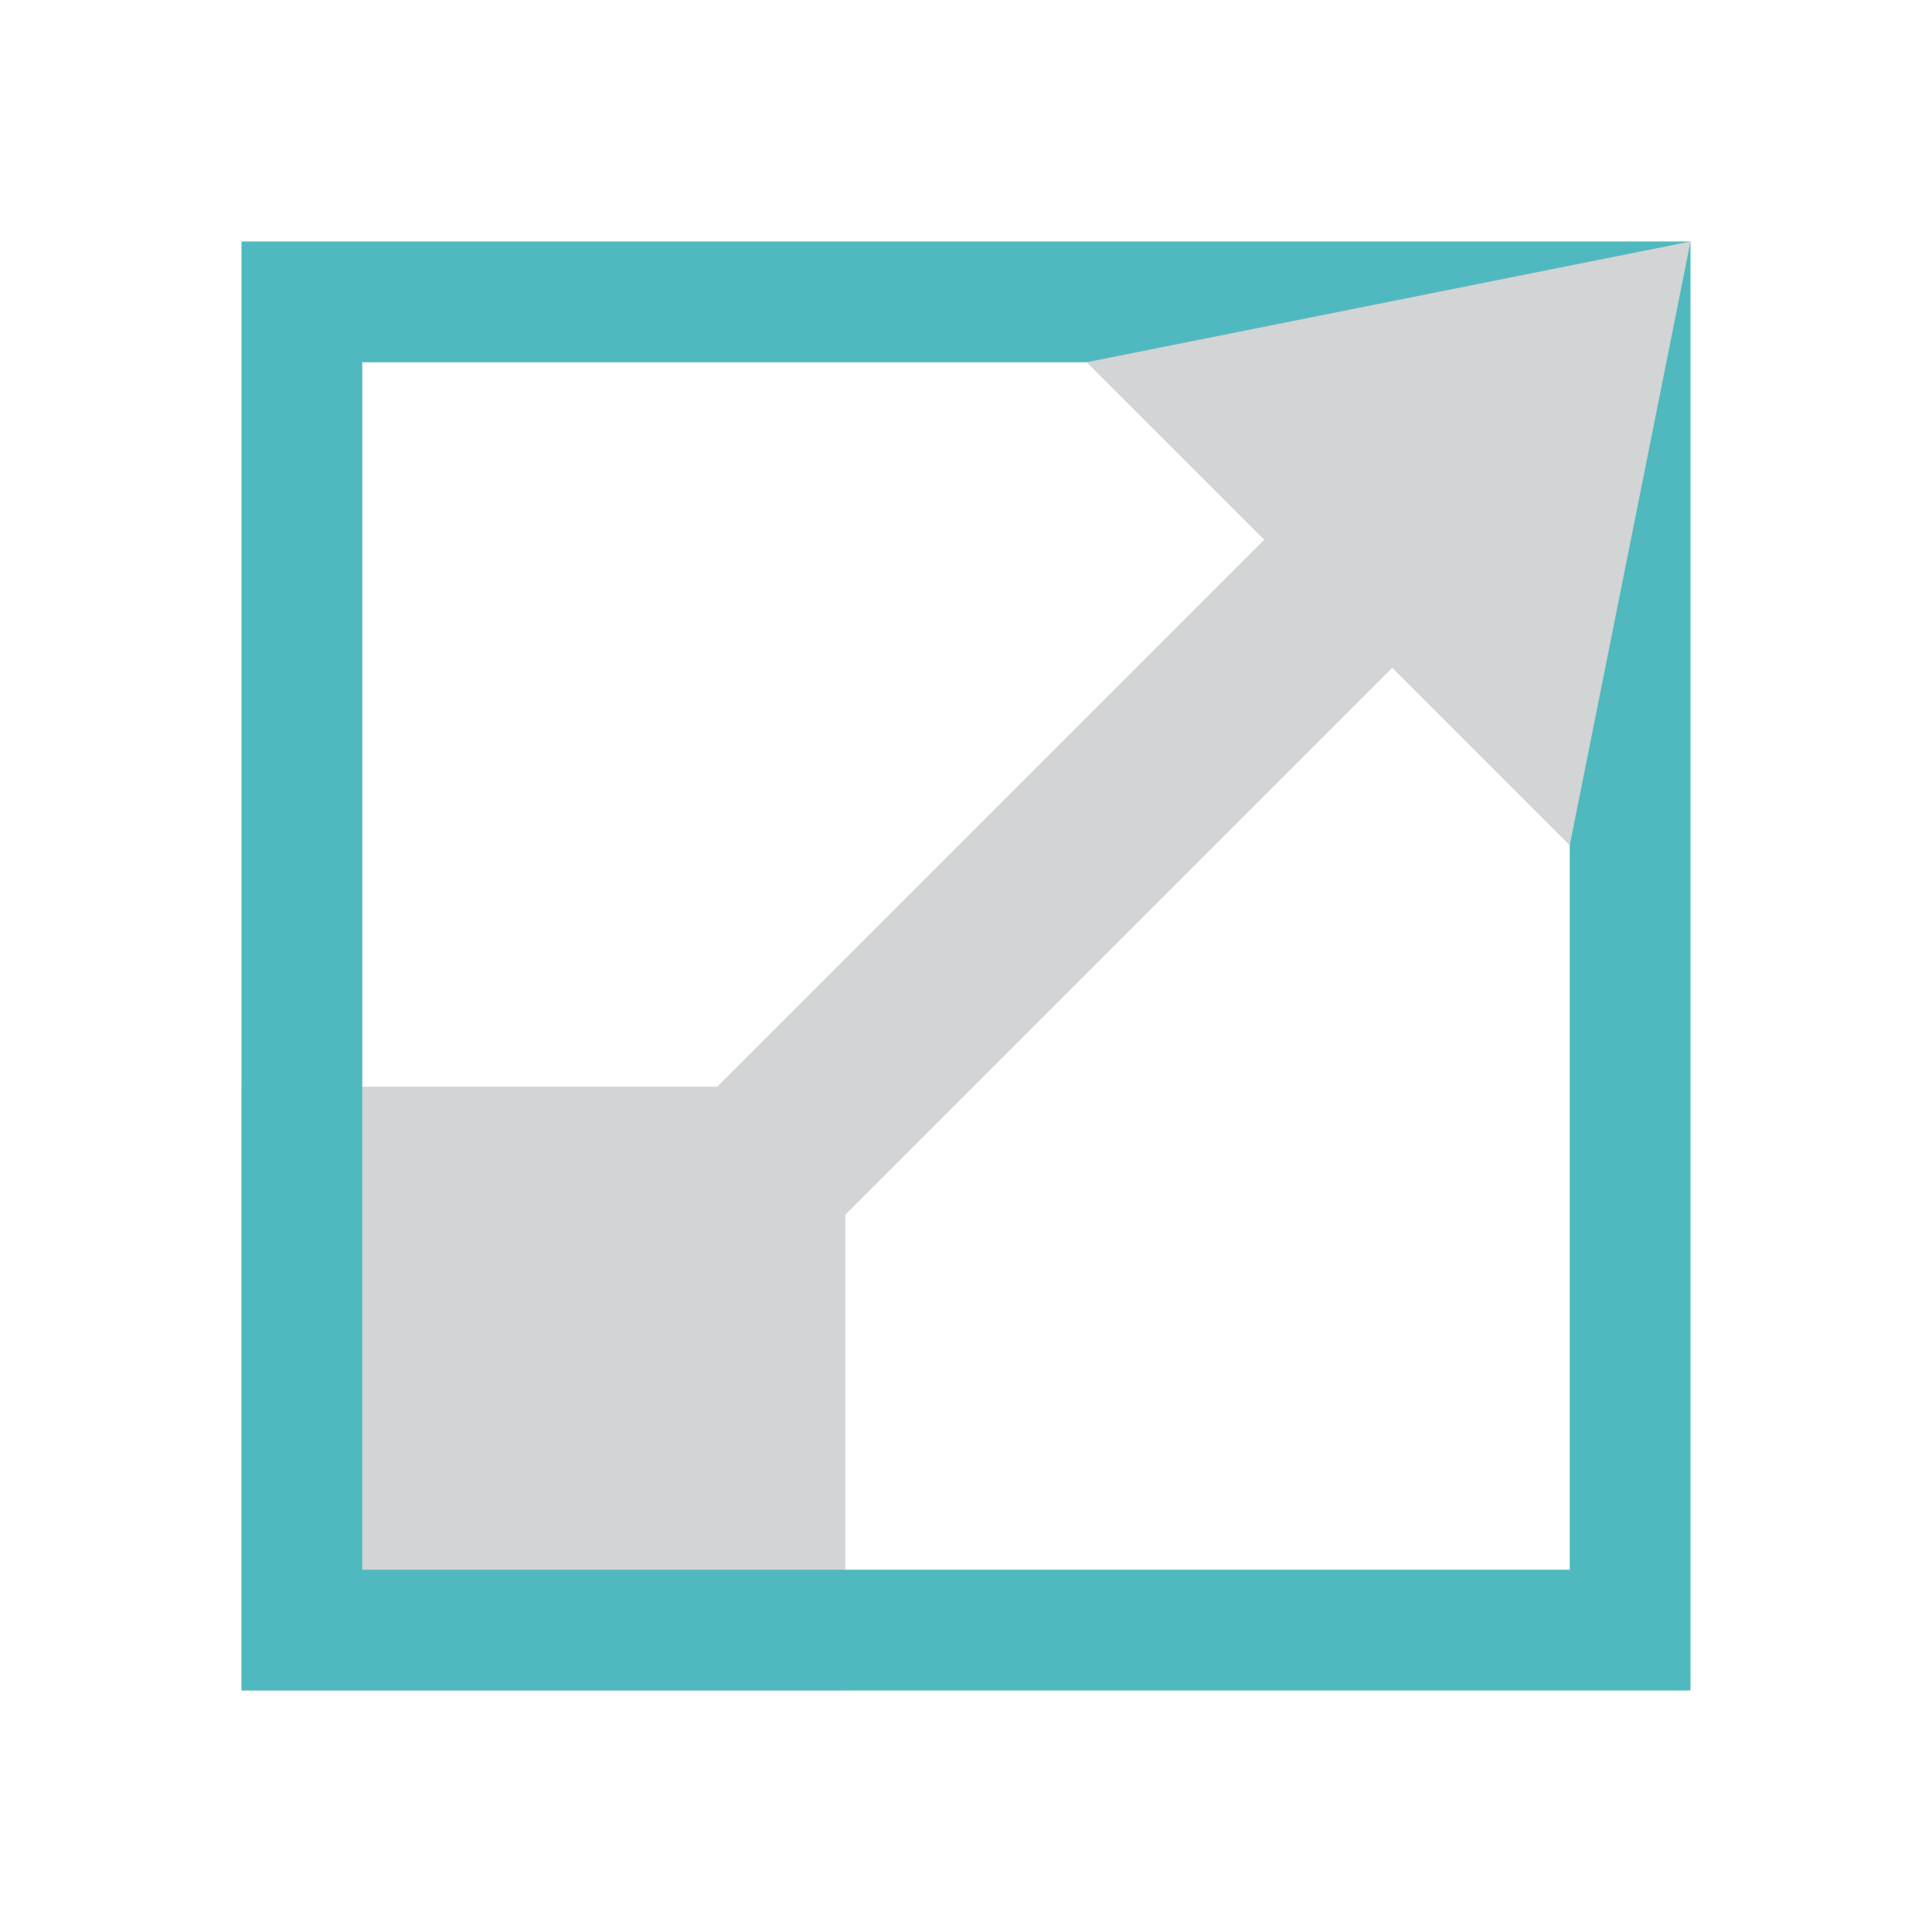
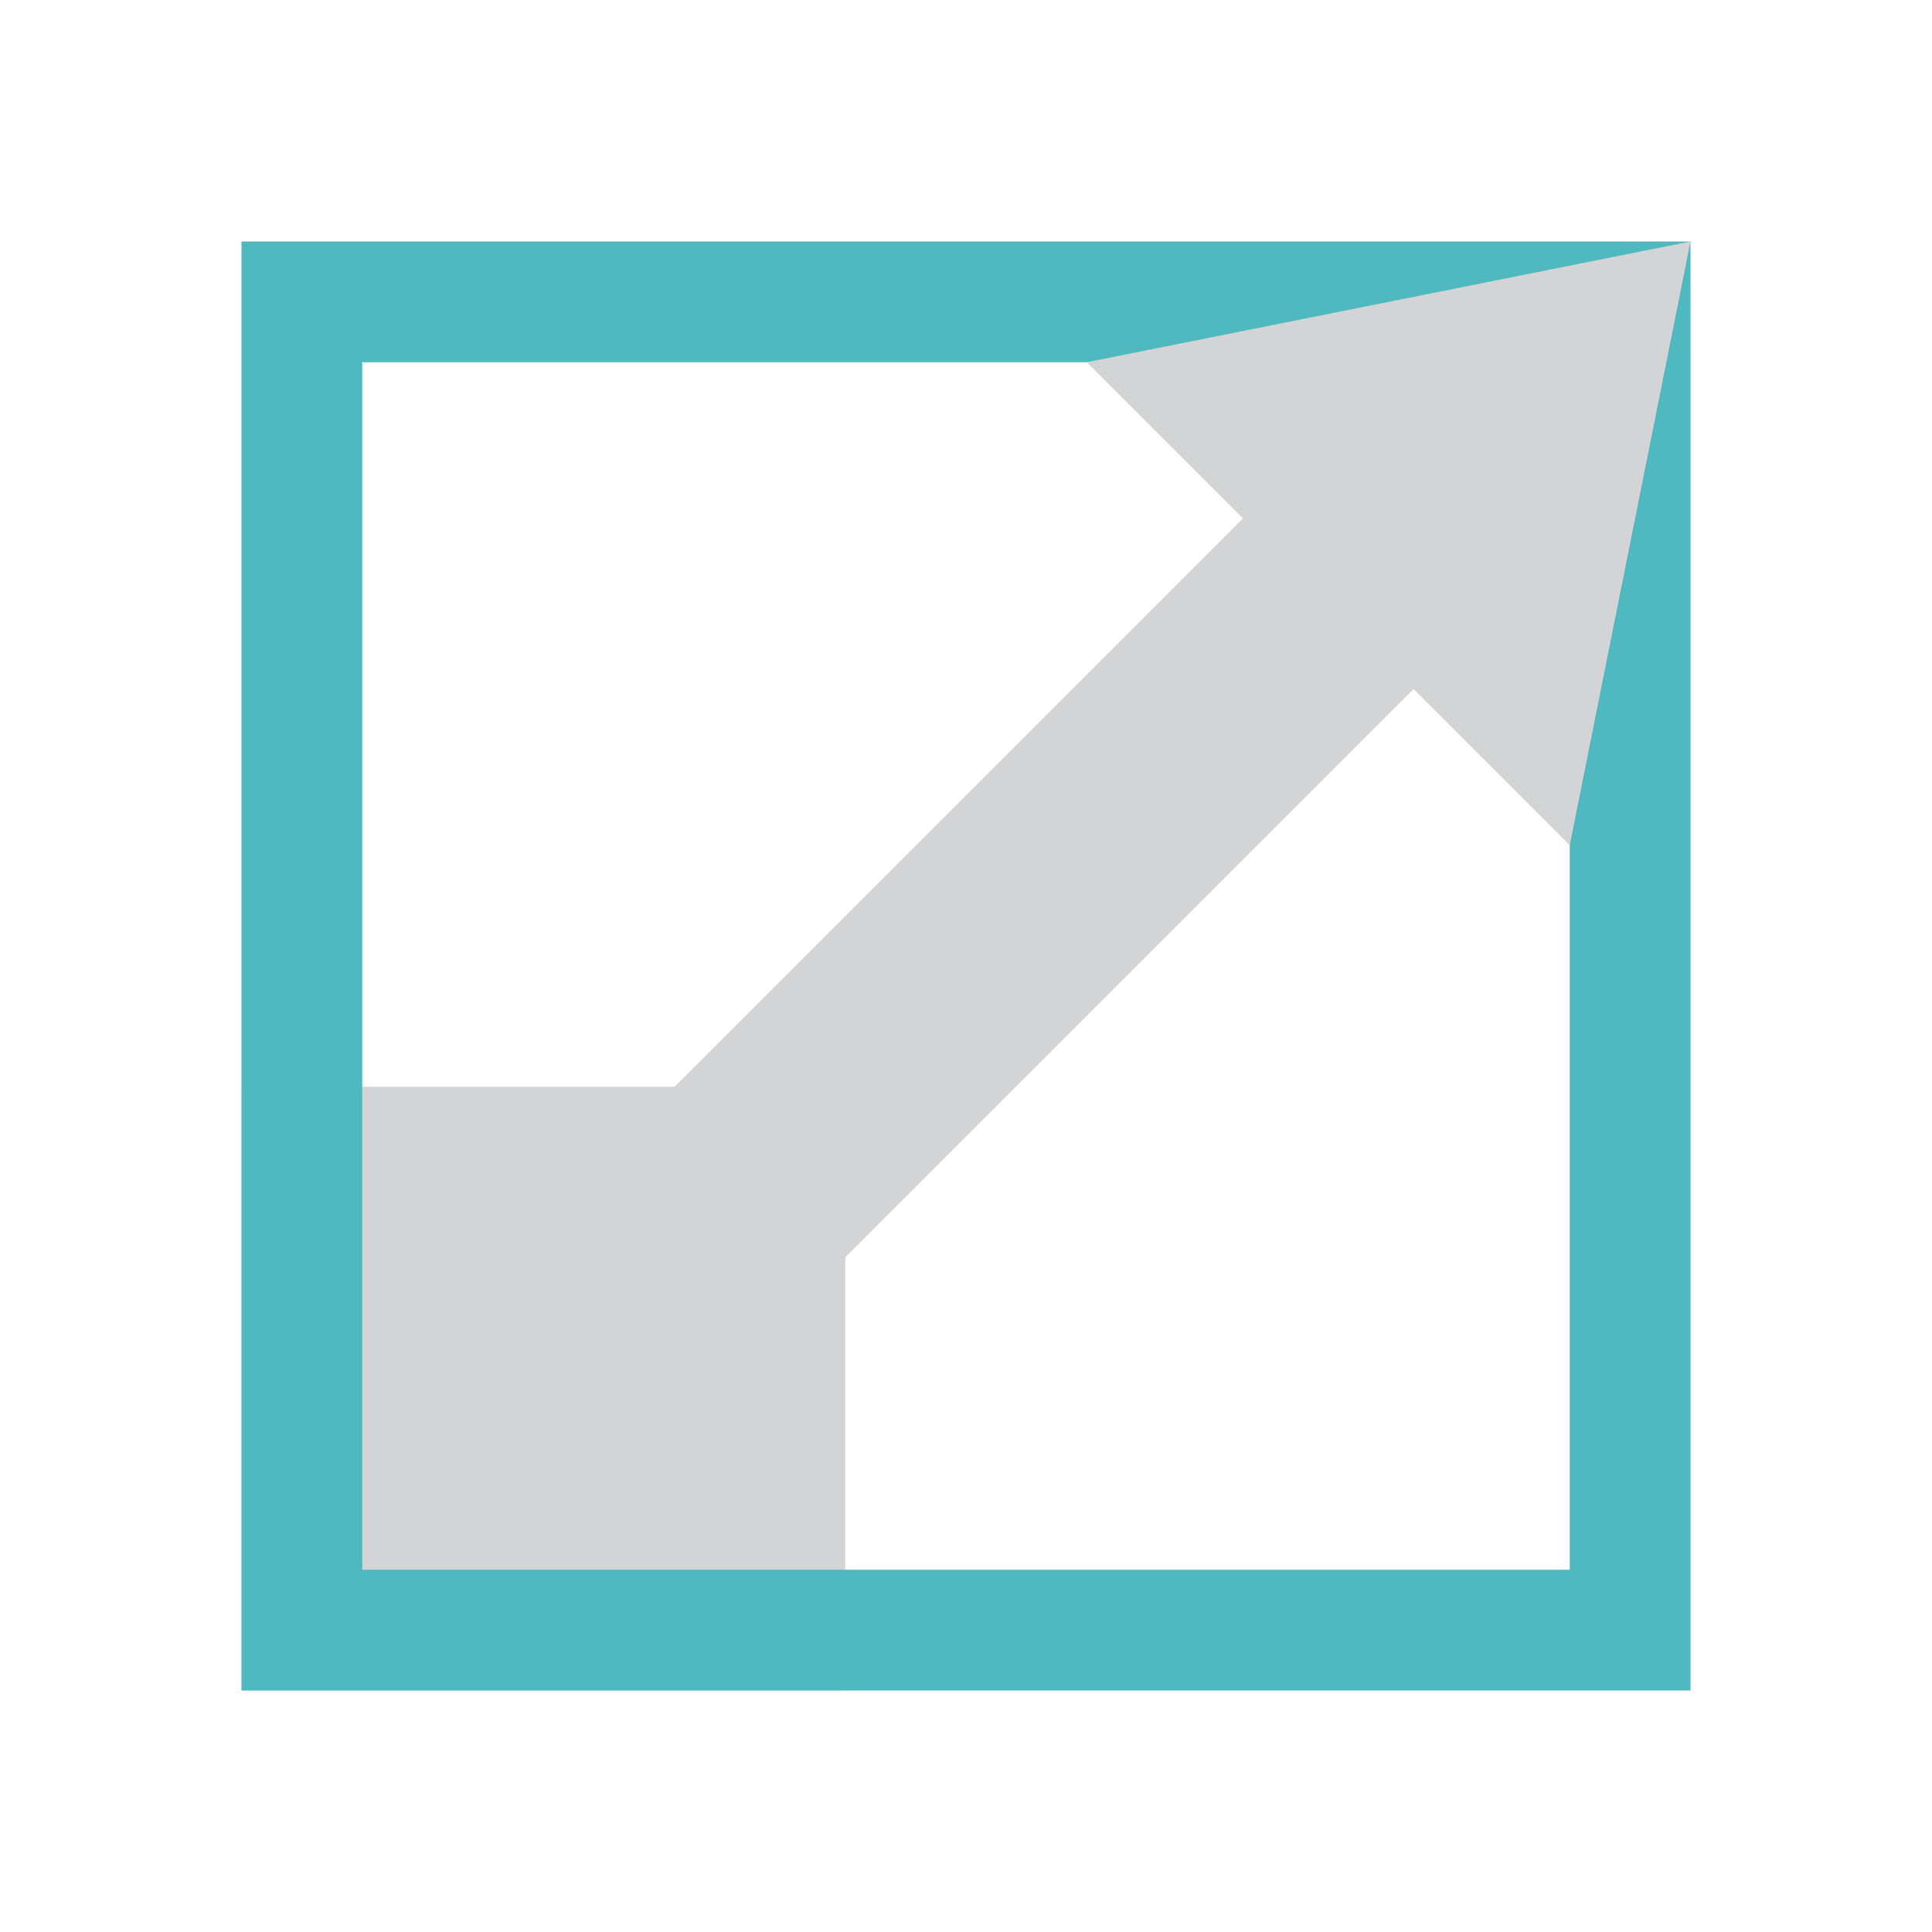
<svg xmlns="http://www.w3.org/2000/svg" width="32" height="32" viewBox="0 0 16 16">
  <g stroke-linecap="square" stroke-linejoin="miter">
    <rect x="2" y="9" width="5" height="5" rx="0" fill="#d2d4d5" stroke="none" stroke-width="1" />
    <g stroke-dasharray="2 1">
      <rect x="2.5" y="2.5" width="11" height="11" rx="0" fill="none" stroke="#50b9bf" stroke-width="1" />
    </g>
-     <path d="M6 10 12 4" fill="none" stroke="#d2d4d5" stroke-width="1.5" />
+     <path d="M6 10 12 4" fill="none" stroke="#d2d4d5" stroke-width="2" />
    <polygon points="9,3 14,2 13,7" fill="#d2d4d5" stroke="none" stroke-width="1" />
  </g>
</svg>
